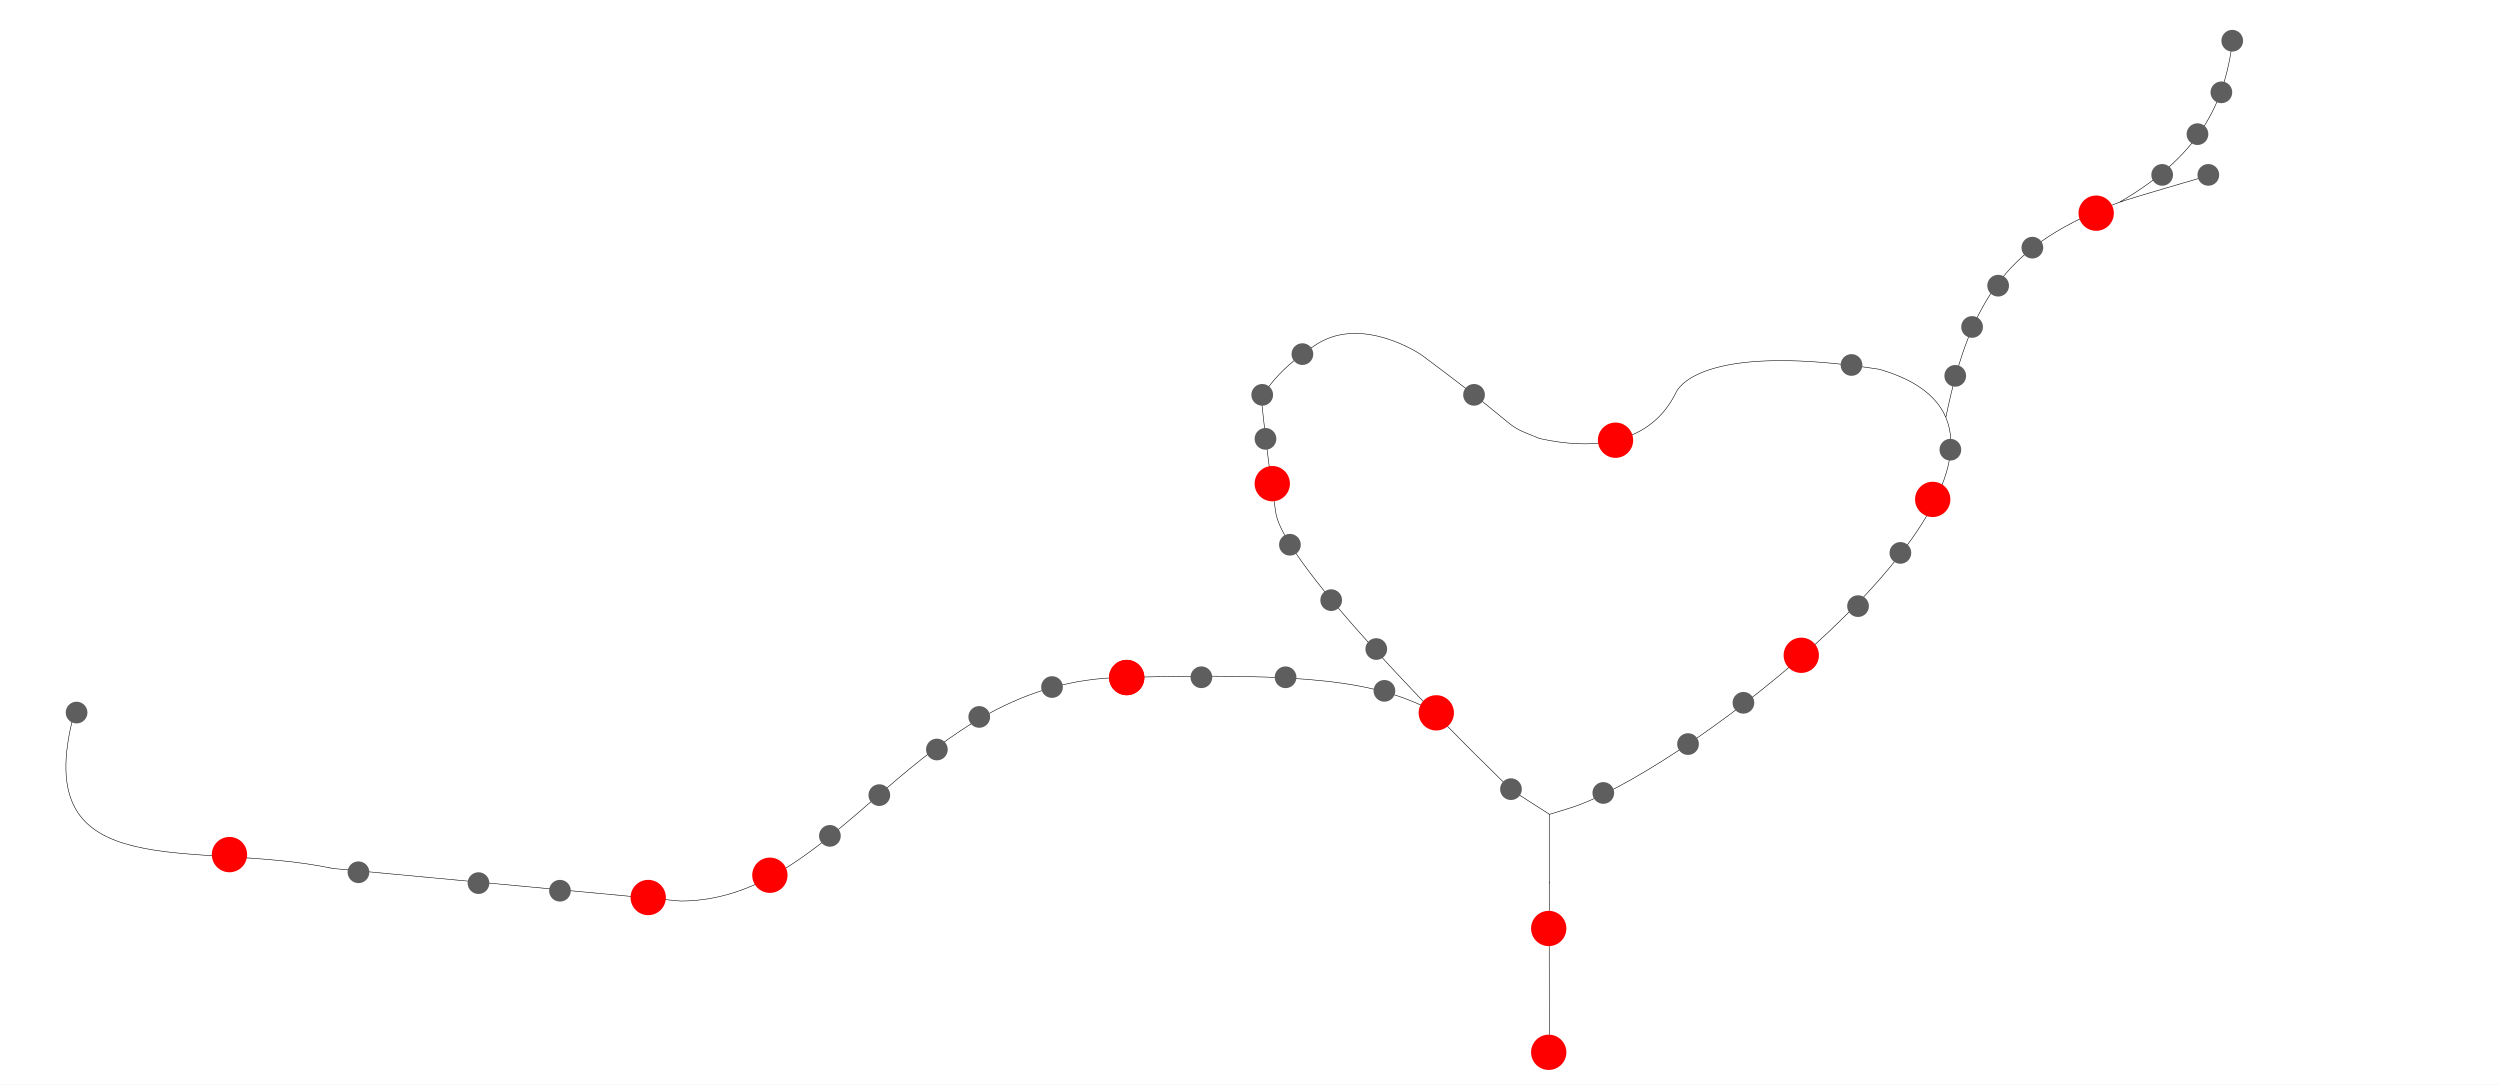
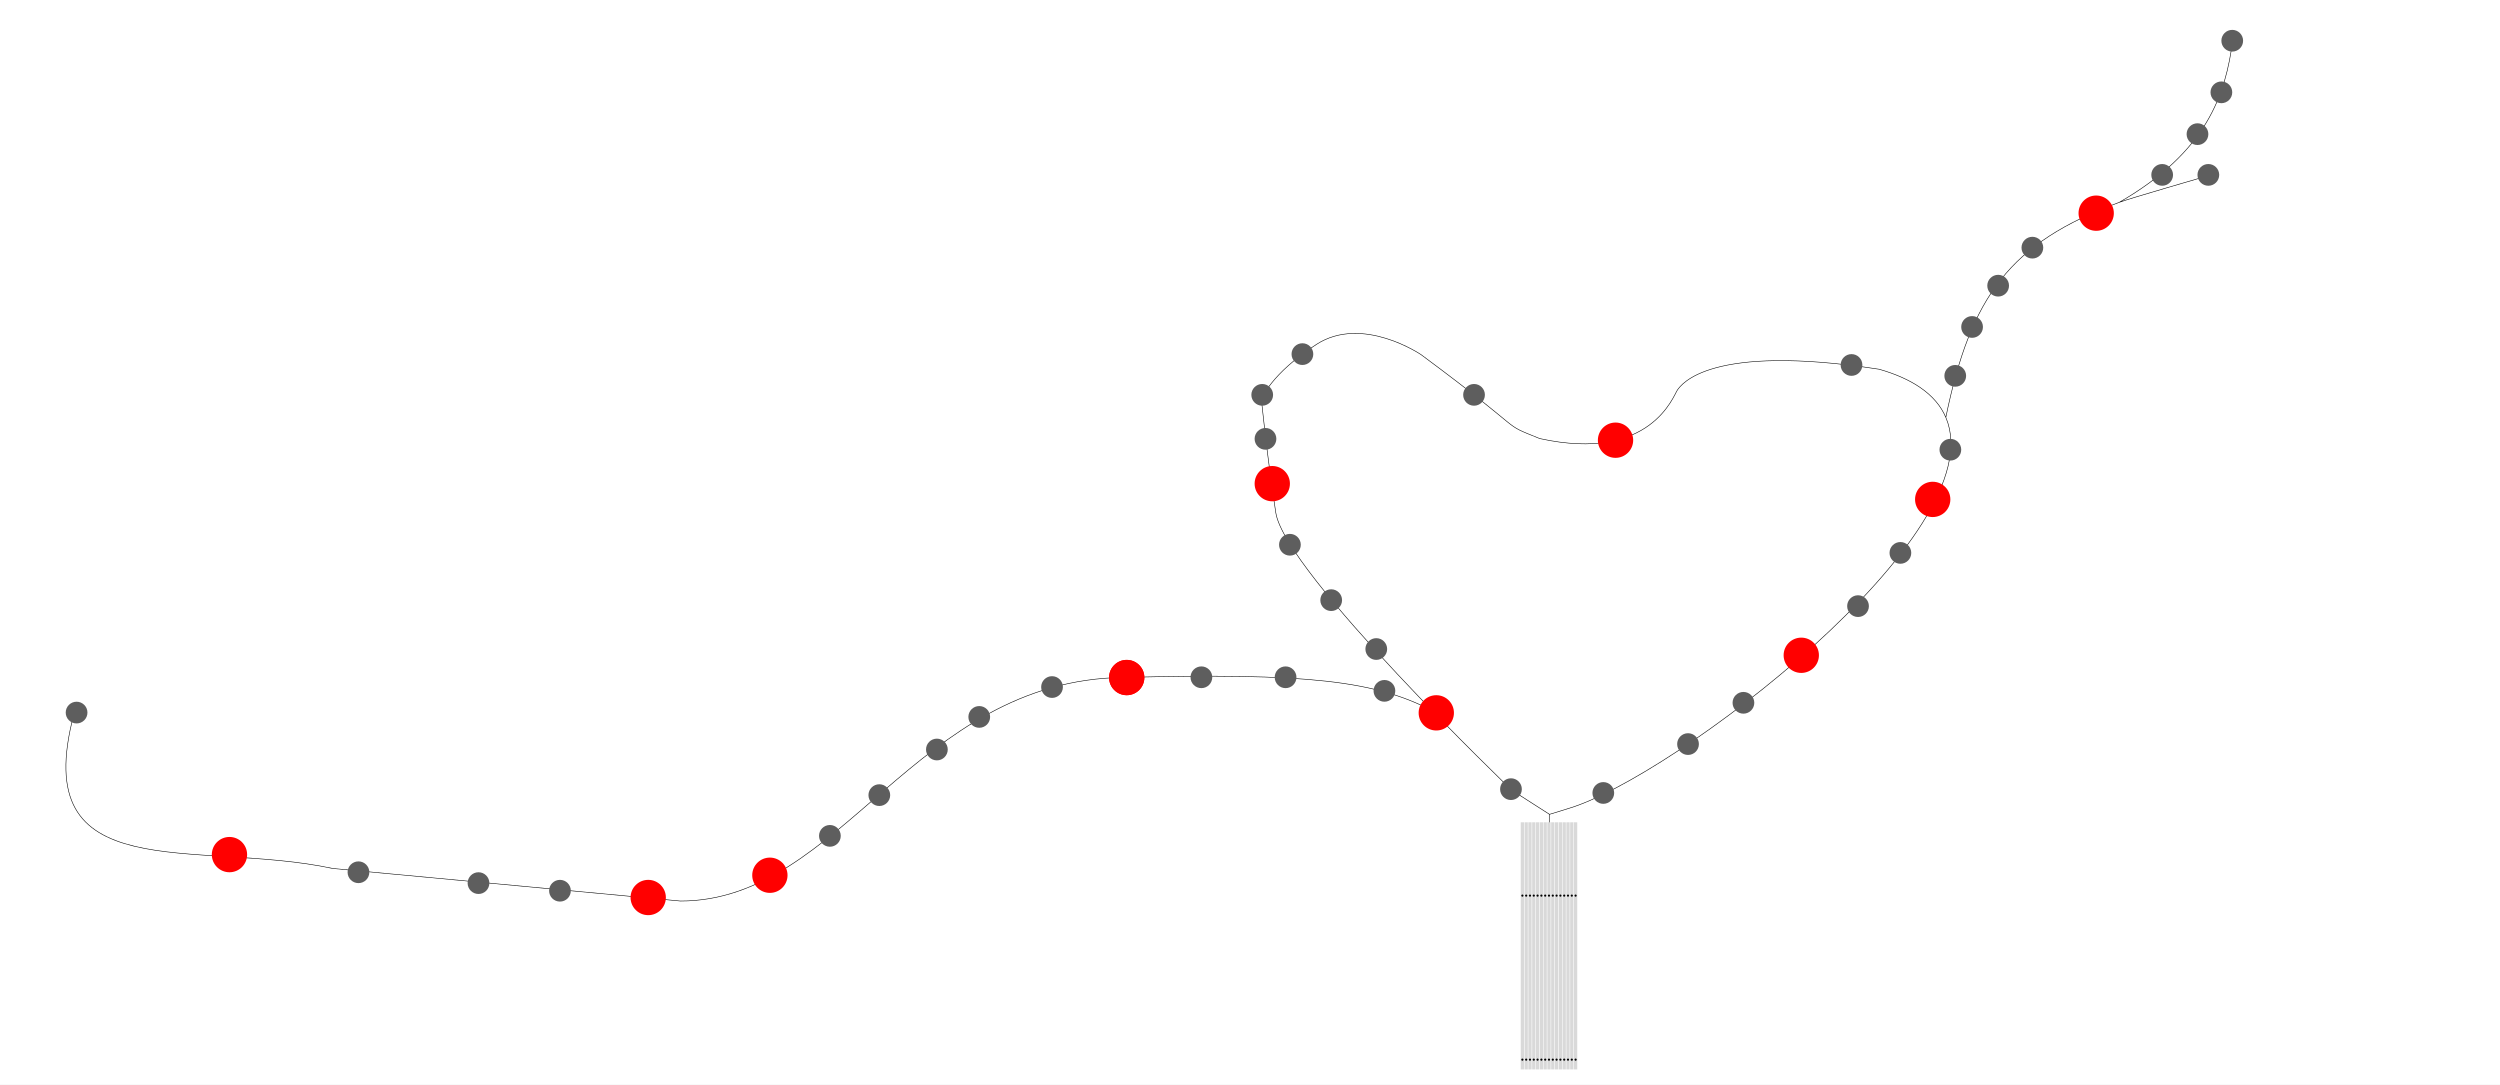
<svg xmlns="http://www.w3.org/2000/svg" width="4603" height="1997" viewBox="0 0 4603 1997" fill="none">
  <g clip-path="url(#clip0_2_2)">
    <rect width="4603" height="1997" fill="white" />
    <path d="M3582.65 768.5C3673.9 982.177 3077.14 1433.43 2886.96 1488.86L2852.96 1499.36L2783.46 1454.86C2783.46 1454.86 2366 1054.5 2349 944C2332 833.5 2322.5 735 2322.5 735C2322.5 735 2339.5 688.5 2424 634C2508.5 579.5 2616.5 653 2616.5 653C2822 805.355 2758.5 776.5 2835 807.5C3040 852.5 3081.5 727.499 3088.5 717.999C3095.5 708.499 3146.46 631.355 3459.96 679.855C3490.75 688.692 3515.56 699.904 3535 713.14C3558.17 728.917 3573.71 747.568 3582.65 768.5ZM3582.65 768.5C3628.59 545.465 3700.63 446.759 3902 372.552M4077.5 320C4051.05 327.964 3924.94 364.099 3902 372.552M3902 372.552C4064.29 278.824 4097.83 173.819 4111 73.5" stroke="black" />
-     <circle cx="2851.5" cy="1937.5" r="32.5" fill="#FF0000" />
-     <line x1="2852.44" y1="1742" x2="2852.56" y2="1905" stroke="black" />
    <line x1="2852.5" y1="1624" x2="2852.5" y2="1677" stroke="black" />
    <line x1="2852.5" y1="1499" x2="2852.5" y2="1626" stroke="black" />
    <path d="M2649.02 1315.29C2537.63 1251.33 2402.33 1239.14 2069.02 1247.29C1685.29 1251.84 1549.5 1659 1253 1659L612.5 1599C360 1545 50 1638.5 136 1315.29" stroke="black" />
-     <circle cx="2851.5" cy="1709.5" r="32.5" fill="#FF0000" />
    <circle cx="2644.5" cy="1312.5" r="32.5" fill="#FF0000" />
    <circle cx="2074.5" cy="1247.5" r="32.5" fill="#FF0000" />
    <circle cx="2074.5" cy="1247.5" r="32.5" fill="#FF0000" />
    <circle cx="1193.5" cy="1652.5" r="32.5" fill="#FF0000" />
    <circle cx="1417.5" cy="1611.5" r="32.5" fill="#FF0000" />
    <circle cx="422.5" cy="1573.5" r="32.5" fill="#FF0000" />
    <circle cx="2342.5" cy="890.5" r="32.5" fill="#FF0000" />
    <circle cx="3316.5" cy="1206.5" r="32.5" fill="#FF0000" />
    <circle cx="2974.5" cy="810.5" r="32.5" fill="#FF0000" />
    <circle cx="3558.5" cy="919.5" r="32.5" fill="#FF0000" />
    <circle cx="3859.5" cy="392.5" r="32.5" fill="#FF0000" />
    <circle cx="2782" cy="1453" r="20" fill="#5E5E5E" />
    <circle cx="2952" cy="1460" r="20" fill="#5E5E5E" />
    <circle cx="3210" cy="1294" r="20" fill="#5E5E5E" />
    <circle cx="3108" cy="1370" r="20" fill="#5E5E5E" />
    <circle cx="3499" cy="1018" r="20" fill="#5E5E5E" />
    <circle cx="3591" cy="828" r="20" fill="#5E5E5E" />
    <circle cx="3600" cy="692" r="20" fill="#5E5E5E" />
    <circle cx="3631" cy="602" r="20" fill="#5E5E5E" />
    <circle cx="3679" cy="526" r="20" fill="#5E5E5E" />
    <circle cx="3742" cy="456" r="20" fill="#5E5E5E" />
    <circle cx="3981" cy="322" r="20" fill="#5E5E5E" />
    <circle cx="4046" cy="247" r="20" fill="#5E5E5E" />
    <circle cx="4090" cy="170" r="20" fill="#5E5E5E" />
    <circle cx="4110" cy="75" r="20" fill="#5E5E5E" />
    <circle cx="4066" cy="322" r="20" fill="#5E5E5E" />
    <circle cx="3409" cy="672" r="20" fill="#5E5E5E" />
    <circle cx="2714" cy="727" r="20" fill="#5E5E5E" />
    <circle cx="2398" cy="652" r="20" fill="#5E5E5E" />
    <circle cx="2324" cy="727" r="20" fill="#5E5E5E" />
    <circle cx="2330" cy="808" r="20" fill="#5E5E5E" />
    <circle cx="2375" cy="1003" r="20" fill="#5E5E5E" />
    <circle cx="2451" cy="1105" r="20" fill="#5E5E5E" />
    <circle cx="2534" cy="1195" r="20" fill="#5E5E5E" />
    <circle cx="2549" cy="1272" r="20" fill="#5E5E5E" />
    <circle cx="2367" cy="1247" r="20" fill="#5E5E5E" />
    <circle cx="2212" cy="1247" r="20" fill="#5E5E5E" />
    <circle cx="1937" cy="1265" r="20" fill="#5E5E5E" />
    <circle cx="1803" cy="1320" r="20" fill="#5E5E5E" />
    <circle cx="1725" cy="1380" r="20" fill="#5E5E5E" />
    <circle cx="1619" cy="1464" r="20" fill="#5E5E5E" />
    <circle cx="1528" cy="1539" r="20" fill="#5E5E5E" />
    <circle cx="1031" cy="1640" r="20" fill="#5E5E5E" />
    <circle cx="881" cy="1626" r="20" fill="#5E5E5E" />
    <circle cx="660" cy="1606" r="20" fill="#5E5E5E" />
    <circle cx="141" cy="1312" r="20" fill="#5E5E5E" />
    <circle cx="3421" cy="1116" r="20" fill="#5E5E5E" />
+     <rect x="2849" y="1514" width="6" height="455" fill="#D9D9D9" />
+     <rect x="2863" y="1514" width="6" height="455" fill="#D9D9D9" />
+     <rect x="2884" y="1514" width="6" height="455" fill="#D9D9D9" />
+     <rect x="2898" y="1514" width="6" height="455" fill="#D9D9D9" />
+     <rect x="2814" y="1514" width="6" height="455" fill="#D9D9D9" />
+     <rect x="2821" y="1514" width="6" height="455" fill="#D9D9D9" />
+     <rect x="2800" y="1514" width="6" height="455" fill="#D9D9D9" />
+     <rect x="2807" y="1514" width="6" height="455" fill="#D9D9D9" />
+     <path d="M2842 1514H2848V1969H2842V1514Z" fill="#D9D9D9" />
+     <rect x="2828" y="1514" width="6" height="455" fill="#D9D9D9" />
+     <rect x="2835" y="1514" width="6" height="455" fill="#D9D9D9" />
+     <rect x="2856" y="1514" width="6" height="455" fill="#D9D9D9" />
+     <rect x="2870" y="1514" width="6" height="455" fill="#D9D9D9" />
+     <rect x="2877" y="1514" width="6" height="455" fill="#D9D9D9" />
+     <rect x="2891" y="1514" width="6" height="455" fill="#D9D9D9" />
+     <circle cx="2803" cy="1951" r="2" fill="black" />
+     <circle cx="2810" cy="1951" r="2" fill="black" />
+     <circle cx="2817" cy="1951" r="2" fill="black" />
+     <circle cx="2824" cy="1951" r="2" fill="black" />
+     <circle cx="2831" cy="1951" r="2" fill="black" />
+     <circle cx="2838" cy="1951" r="2" fill="black" />
+     <circle cx="2845" cy="1951" r="2" fill="black" />
+     <circle cx="2852" cy="1951" r="2" fill="black" />
+     <circle cx="2859" cy="1951" r="2" fill="black" />
+     <circle cx="2866" cy="1951" r="2" fill="black" />
+     <circle cx="2873" cy="1951" r="2" fill="black" />
+     <circle cx="2880" cy="1951" r="2" fill="black" />
+     <circle cx="2887" cy="1951" r="2" fill="black" />
+     <circle cx="2894" cy="1951" r="2" fill="black" />
+     <circle cx="2901" cy="1951" r="2" fill="black" />
+     <circle cx="2803" cy="1649" r="2" fill="black" />
+     <circle cx="2810" cy="1649" r="2" fill="black" />
+     <circle cx="2817" cy="1649" r="2" fill="black" />
+     <circle cx="2824" cy="1649" r="2" fill="black" />
+     <circle cx="2831" cy="1649" r="2" fill="black" />
+     <circle cx="2838" cy="1649" r="2" fill="black" />
+     <circle cx="2845" cy="1649" r="2" fill="black" />
+     <circle cx="2852" cy="1649" r="2" fill="black" />
+     <circle cx="2859" cy="1649" r="2" fill="black" />
+     <circle cx="2866" cy="1649" r="2" fill="black" />
+     <circle cx="2873" cy="1649" r="2" fill="black" />
+     <circle cx="2880" cy="1649" r="2" fill="black" />
+     <circle cx="2887" cy="1649" r="2" fill="black" />
+     <circle cx="2894" cy="1649" r="2" fill="black" />
+     <circle cx="2901" cy="1649" r="2" fill="black" />
  </g>
  <defs>
    <clipPath id="clip0_2_2">
      <rect width="4603" height="1997" fill="white" />
    </clipPath>
  </defs>
</svg>
